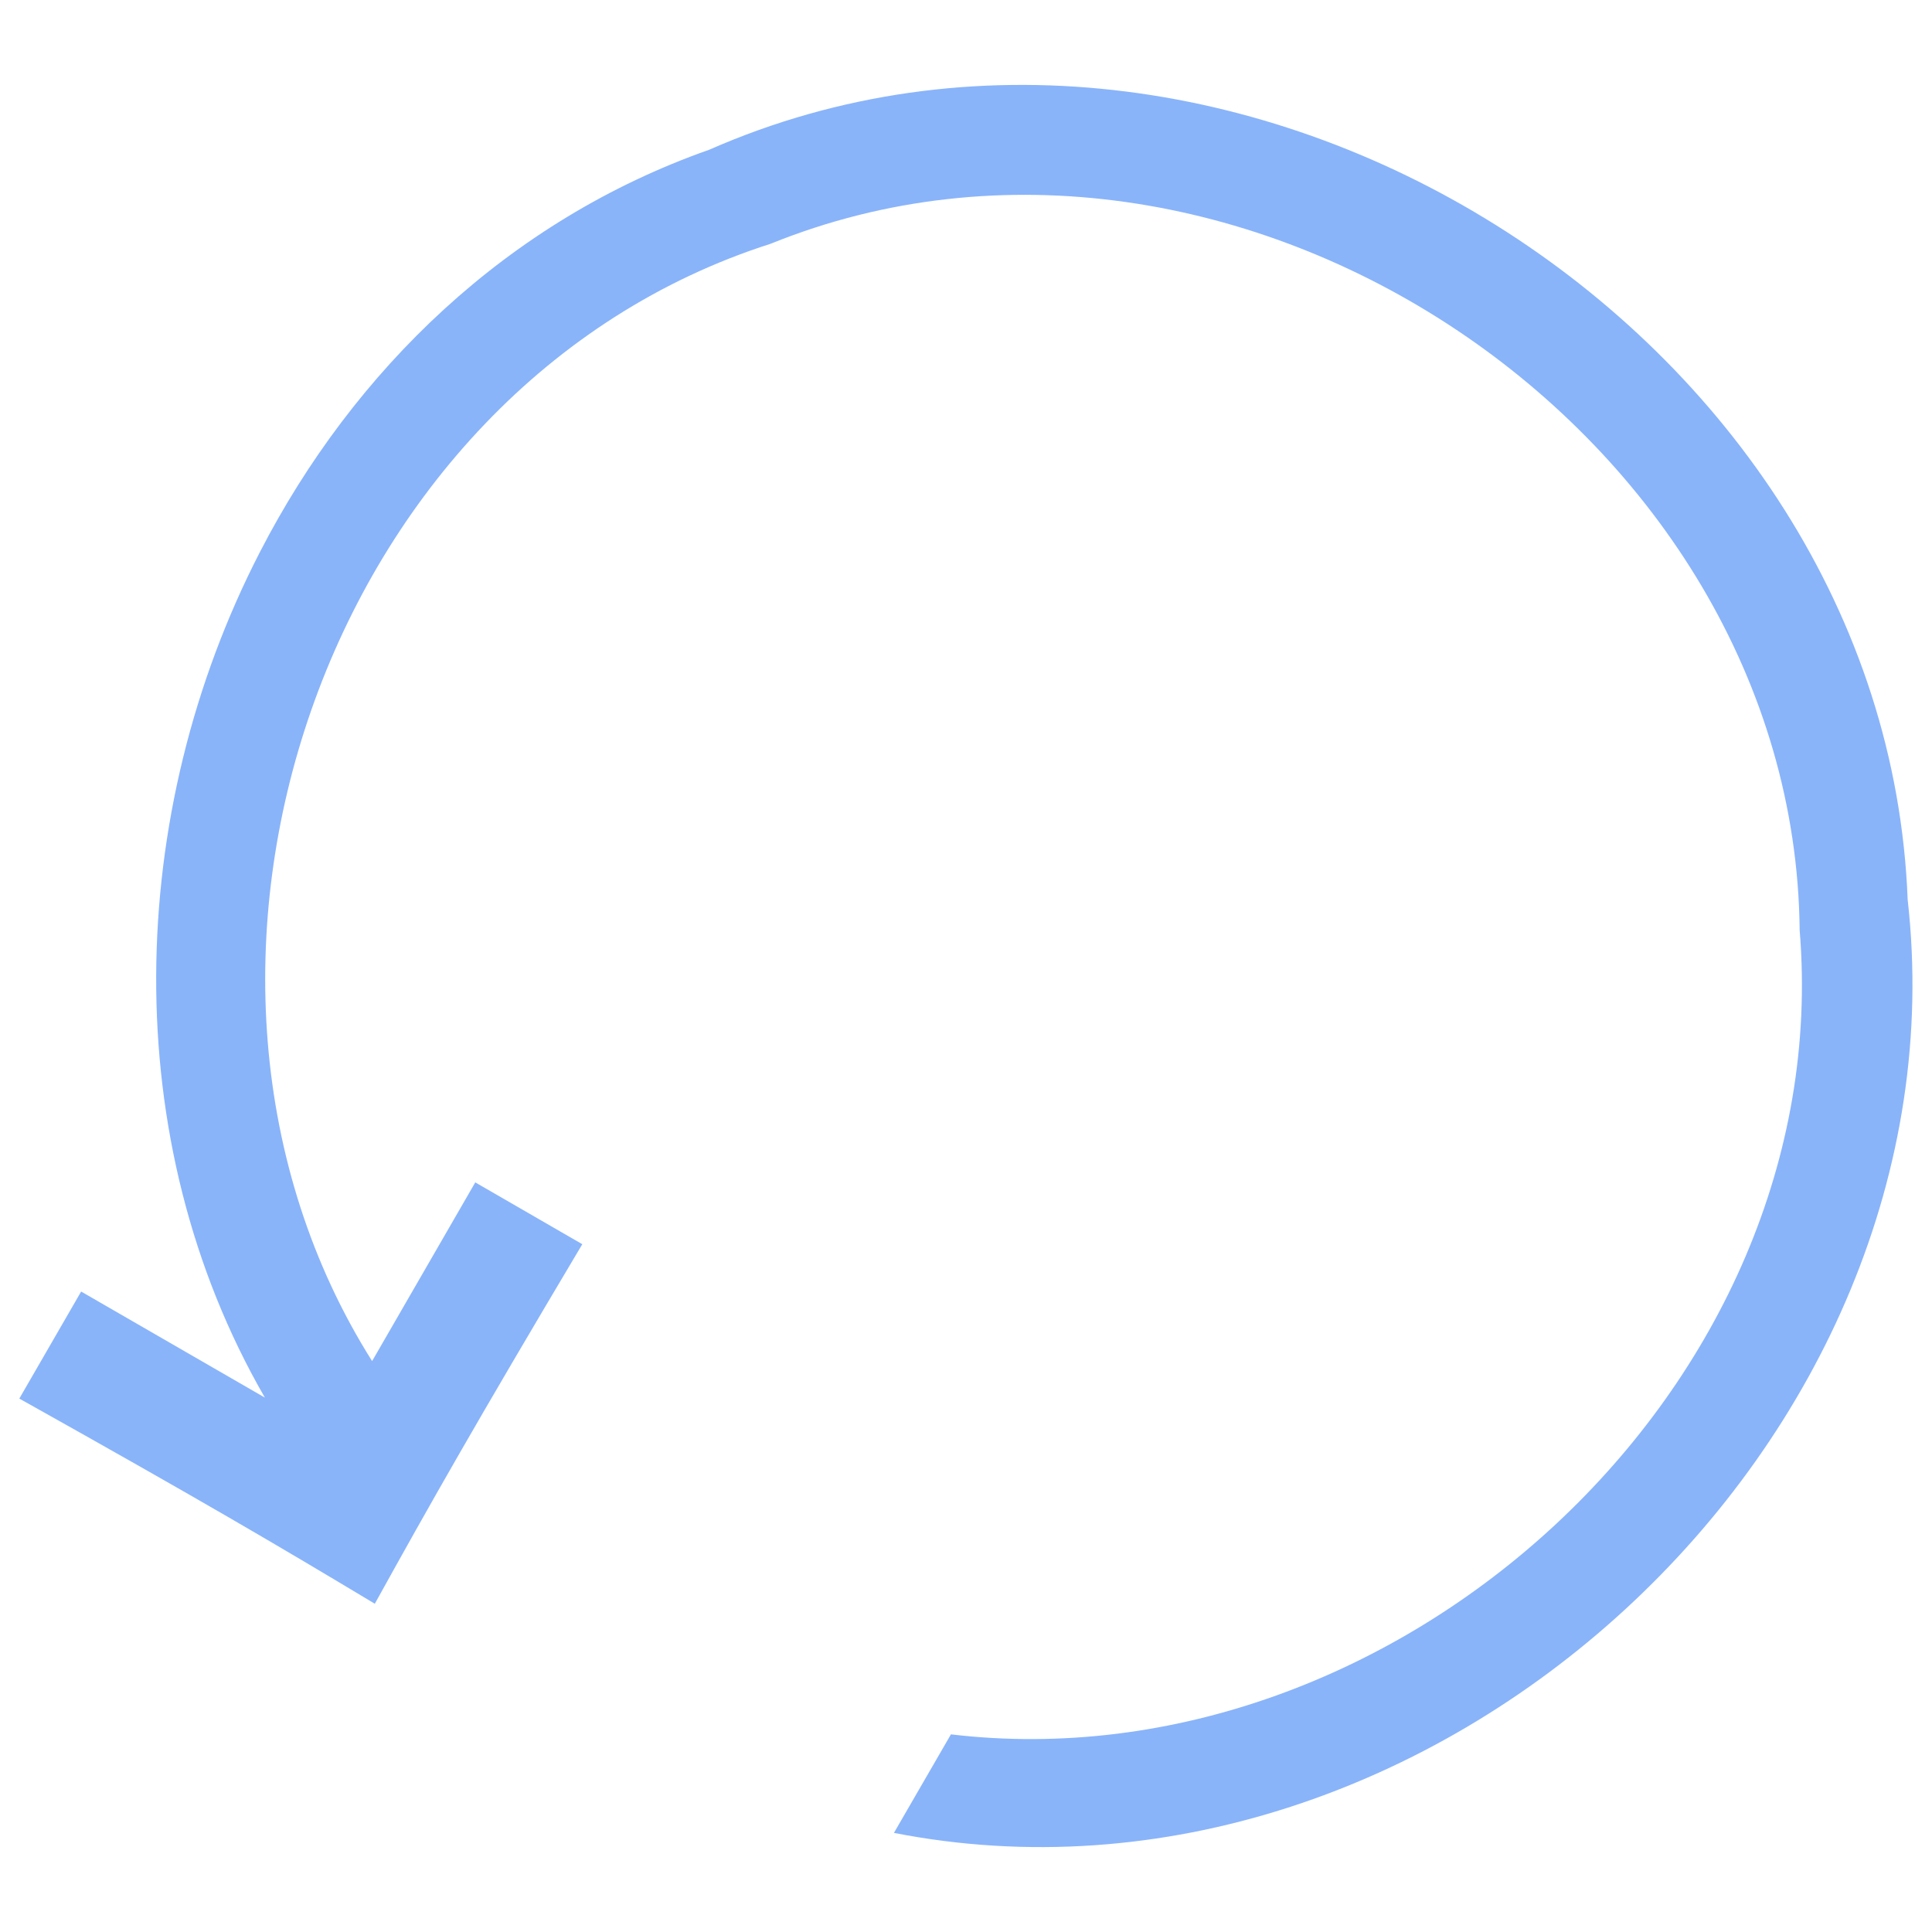
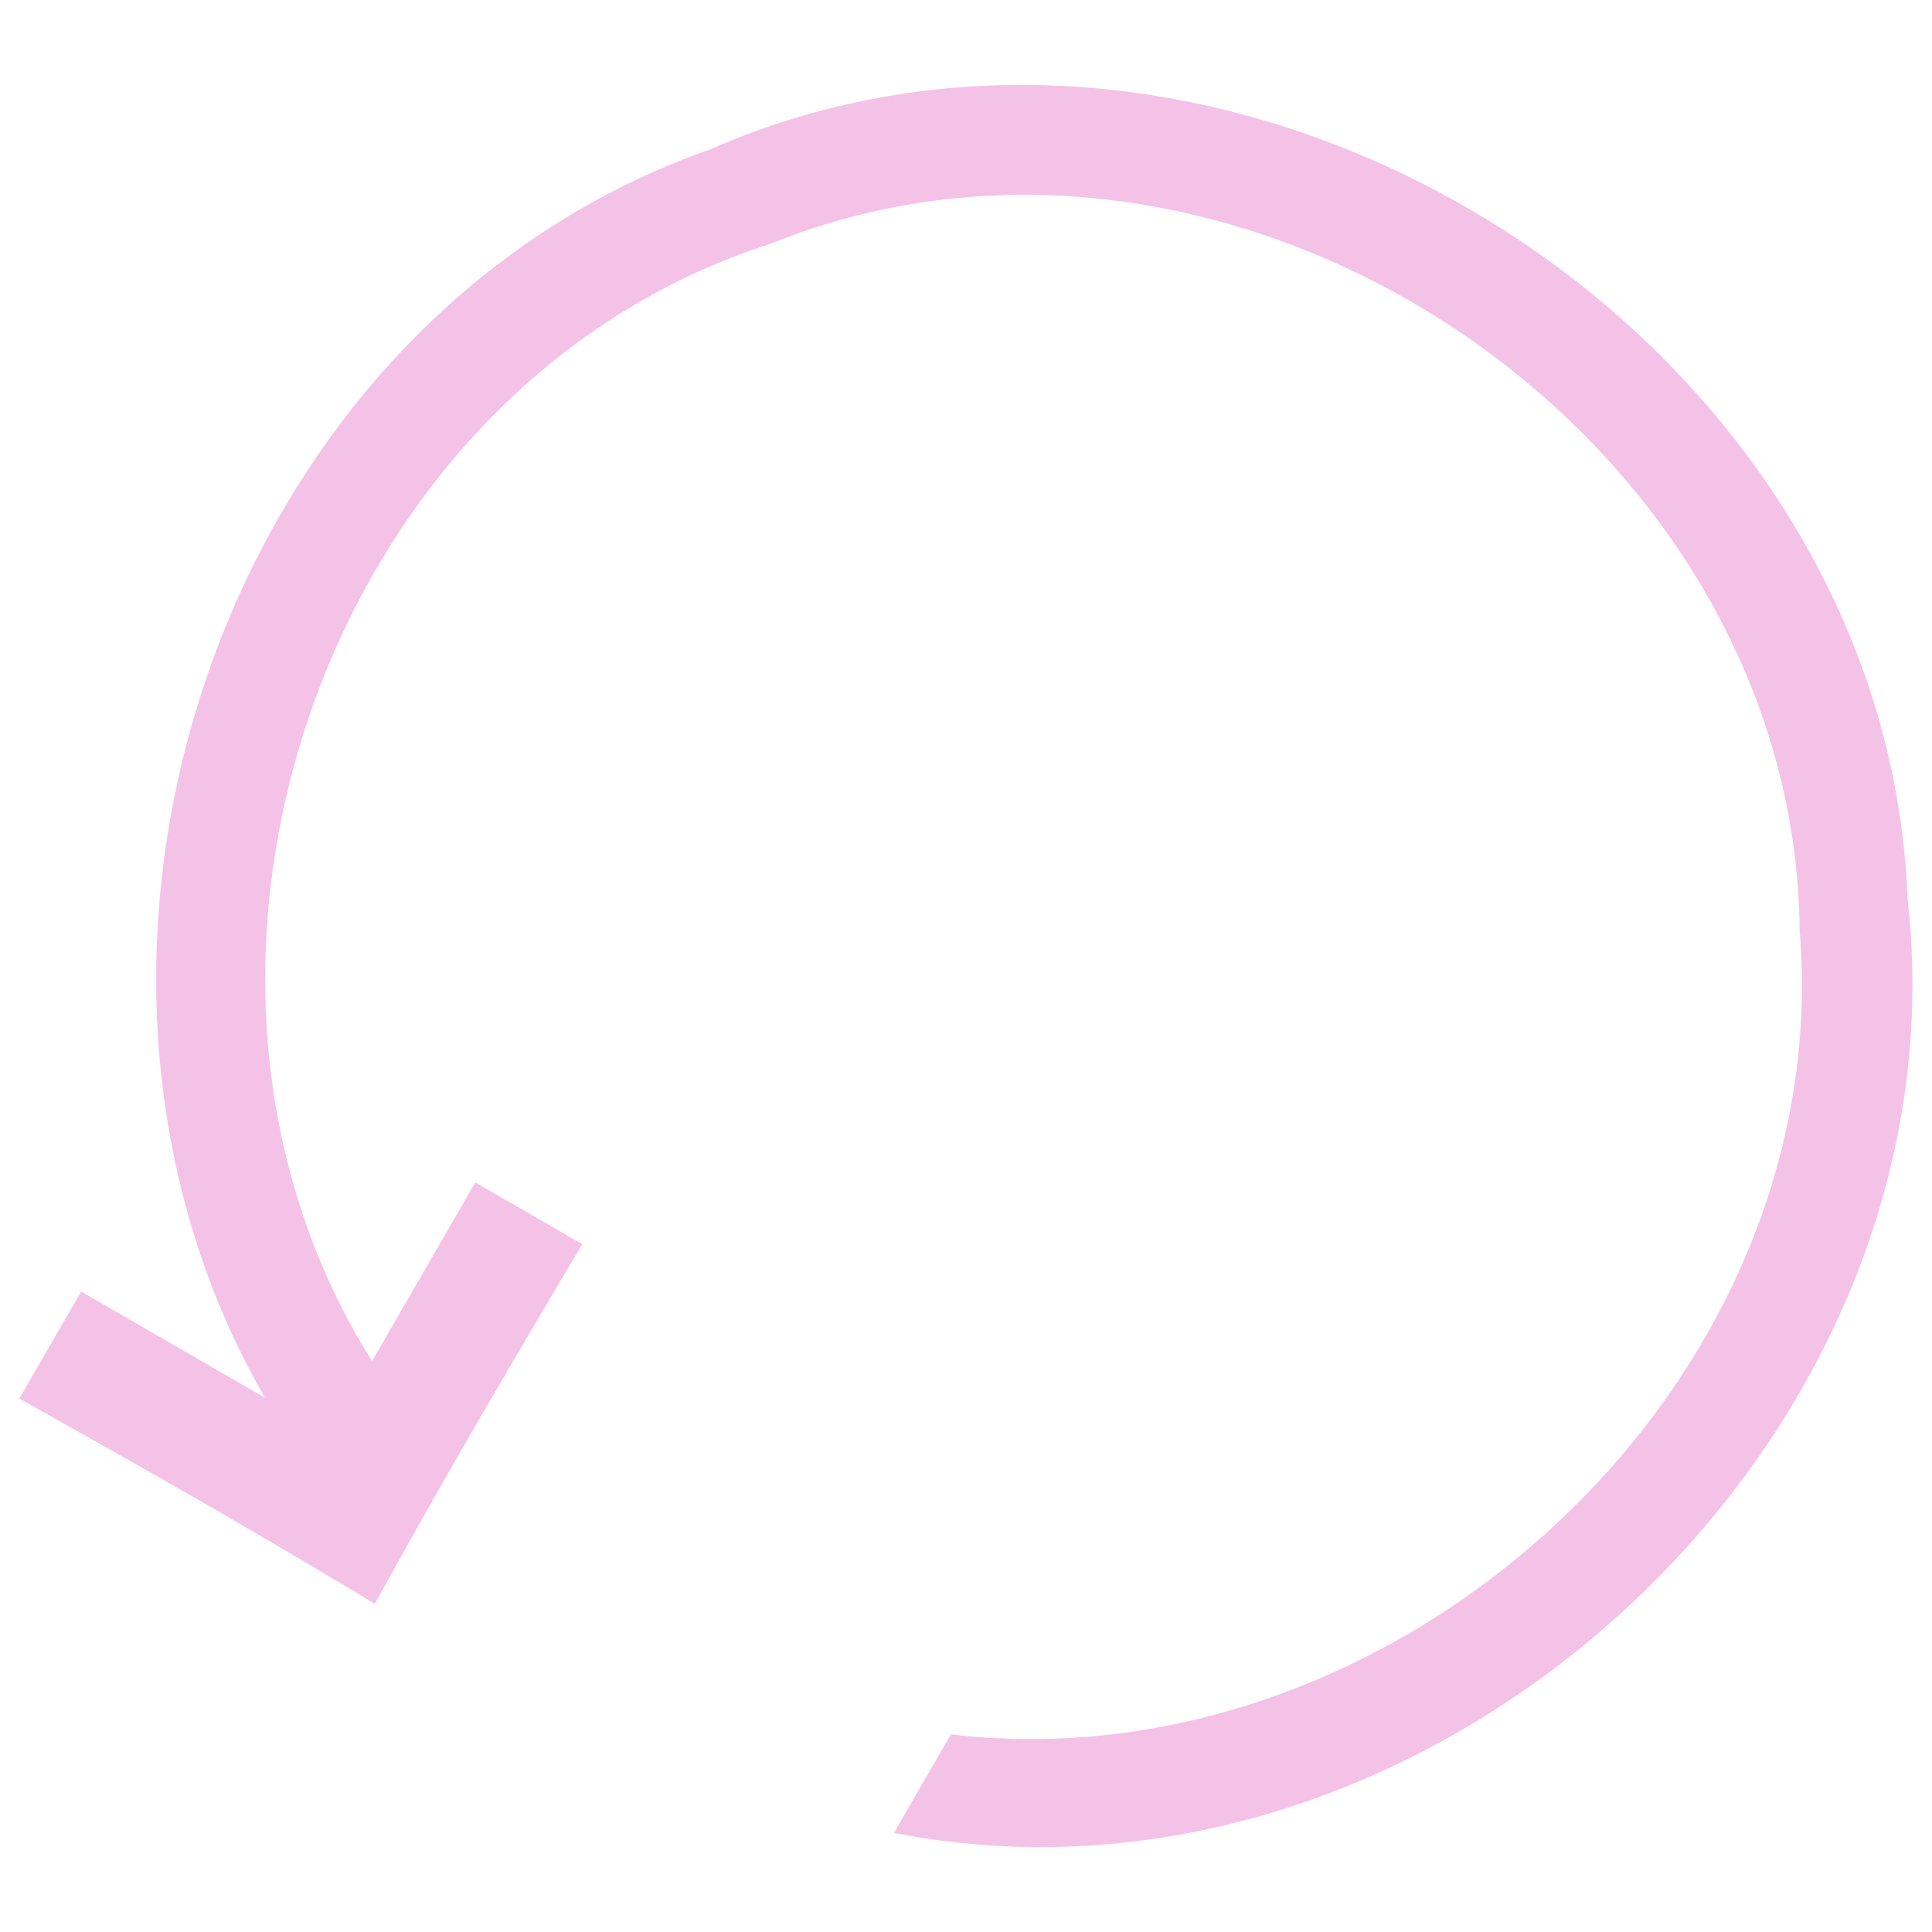
- <svg xmlns="http://www.w3.org/2000/svg" fill="#89b4fa" version="1.1" x="0px" y="0px" viewBox="0 0 1000 1000" enable-background="new 0 0 1000 1000" xml:space="preserve">
+ <svg xmlns="http://www.w3.org/2000/svg" fill="#f5c2e7" version="1.1" x="0px" y="0px" viewBox="0 0 1000 1000" enable-background="new 0 0 1000 1000" xml:space="preserve">
  <g>
    <path d="M134.6,285.6C64.9,420.7,60.1,590,137.1,723.4L42,668.5l-32,55.4c93.1,52.1,133.6,75.9,184,106.2c28.5-51.5,52.8-94.4,107.4-186.1L246,612l-53.4,92.5C65.4,502.7,167.2,200.3,398.8,126.2C638,29.3,929,223.5,931.5,481.5c19.6,236.7-208.9,443.6-439.3,416.2l-29.5,51c277.7,54.4,556.5-201.7,524.7-483.1C976.1,170.8,637.1-41.2,367.1,77.5C262.8,114.2,183.1,191.5,134.6,285.6z" />
  </g>
</svg>
